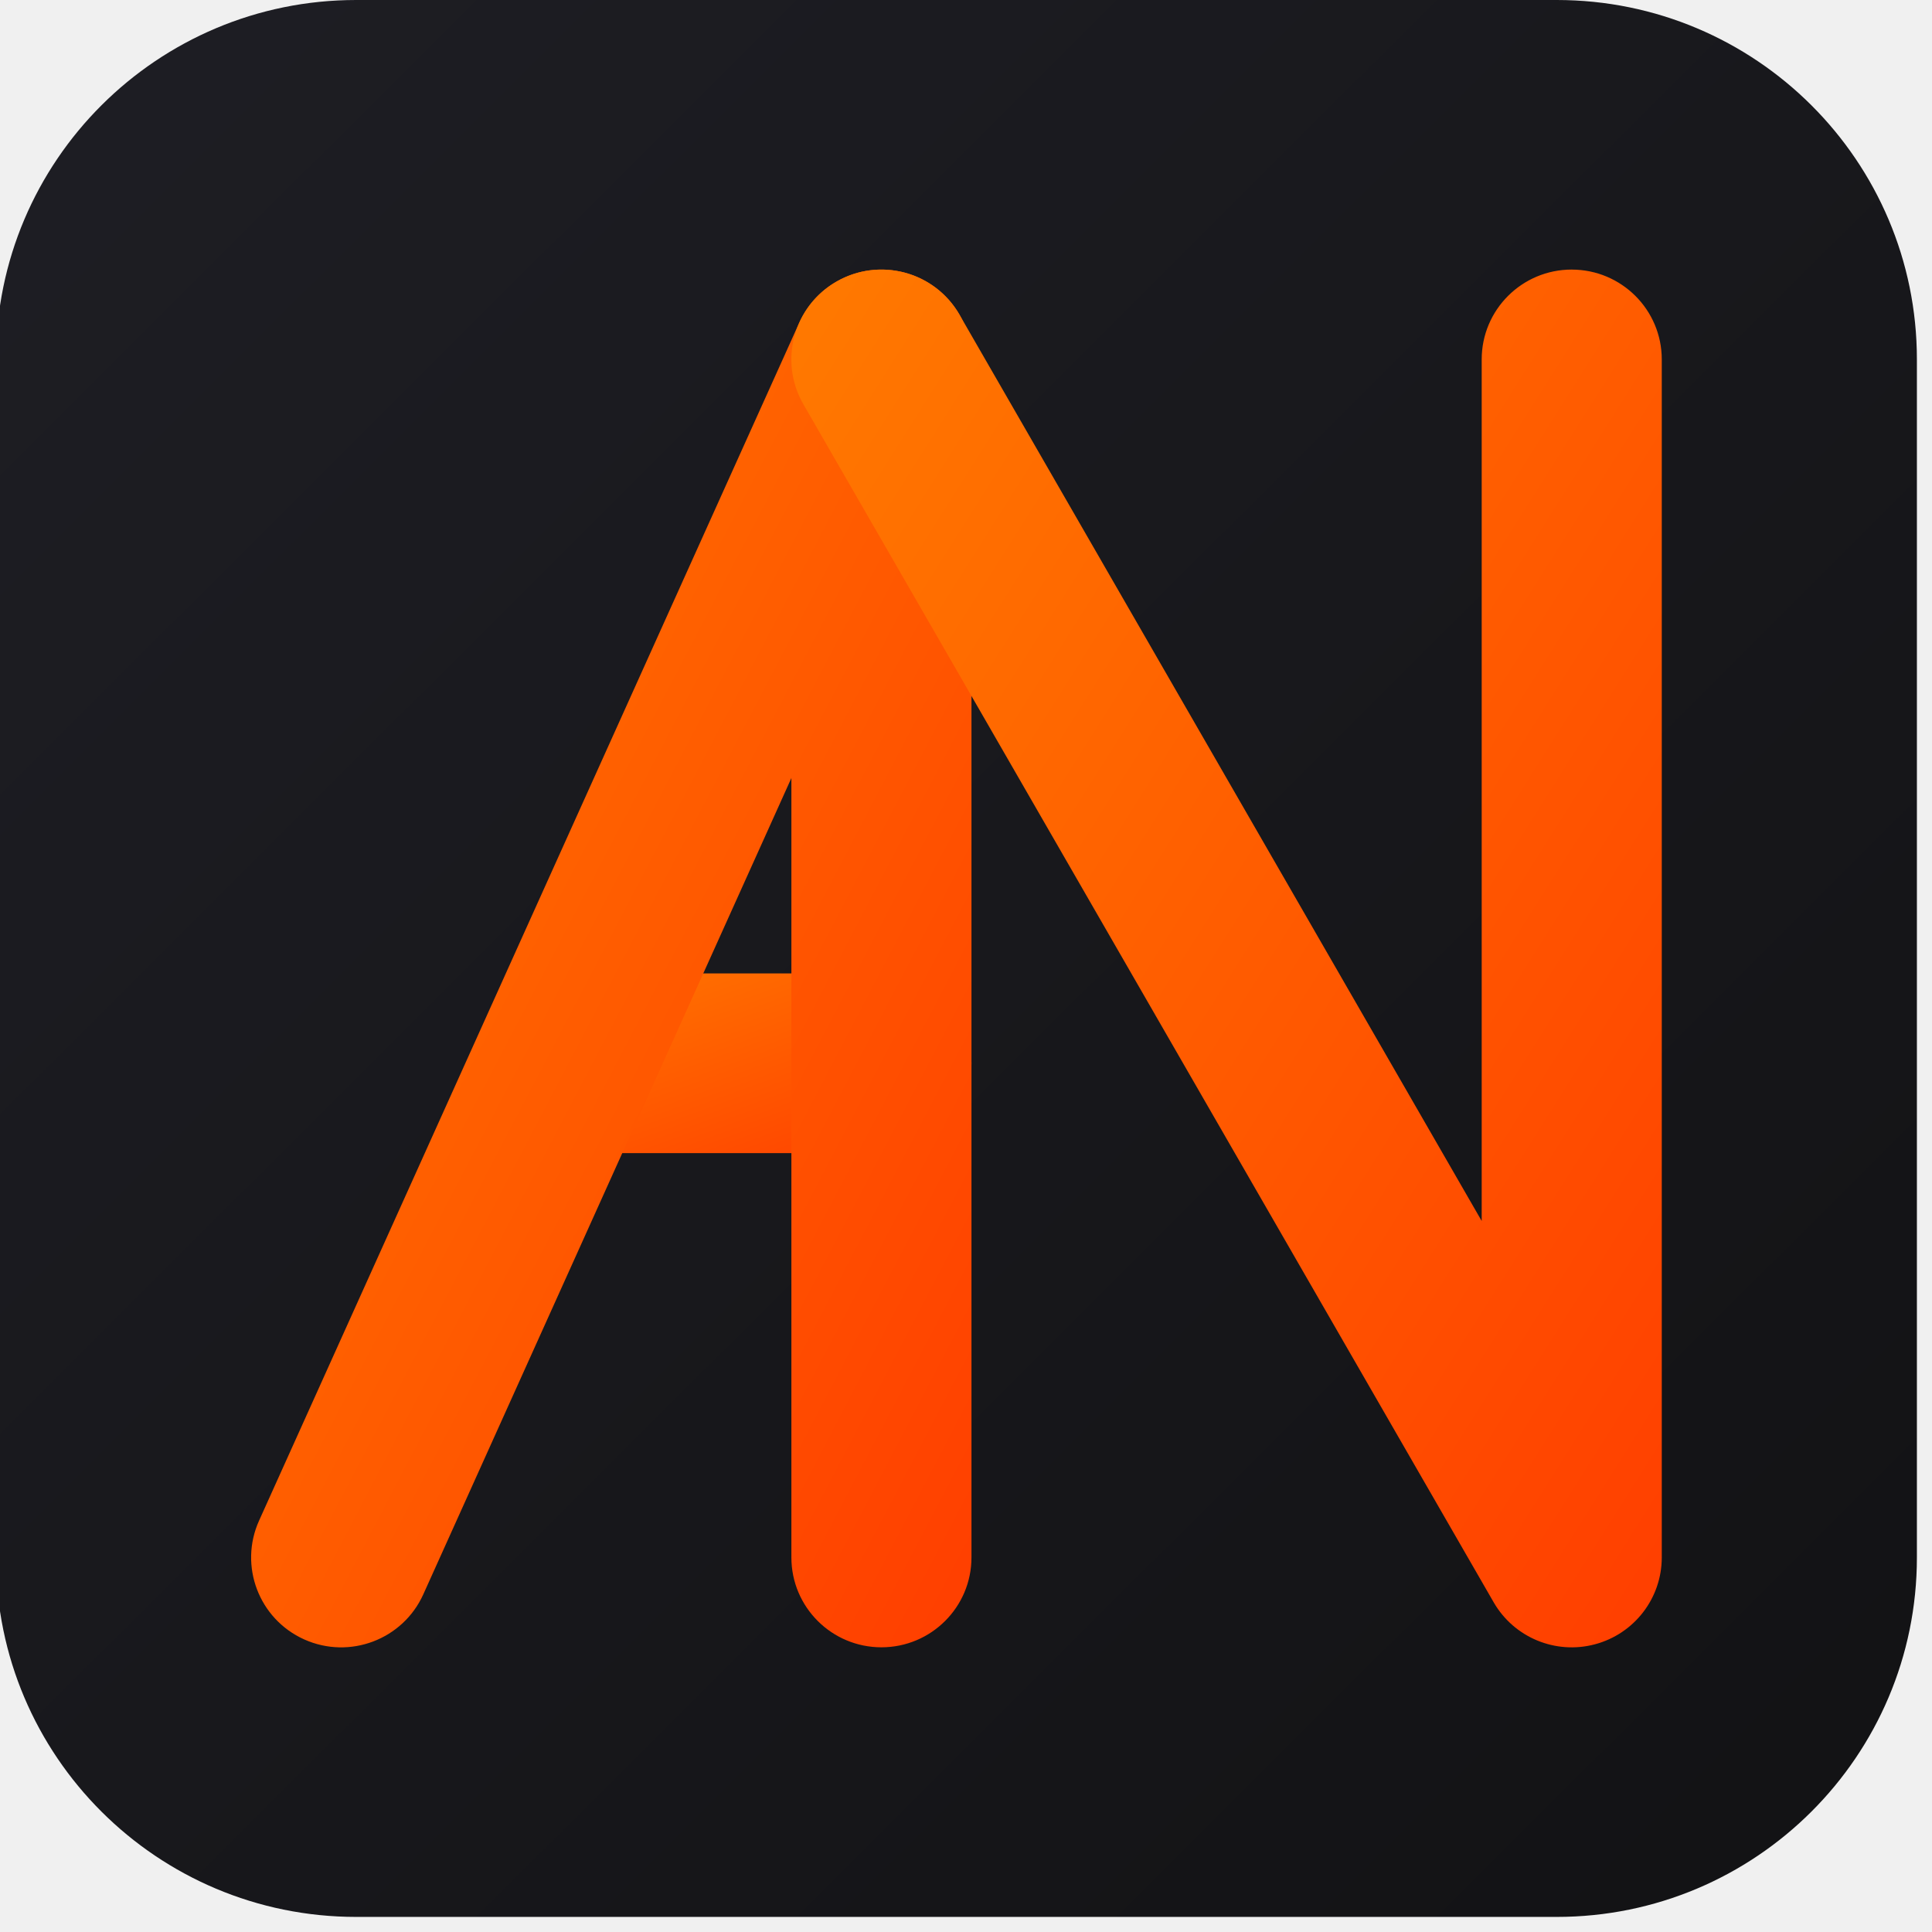
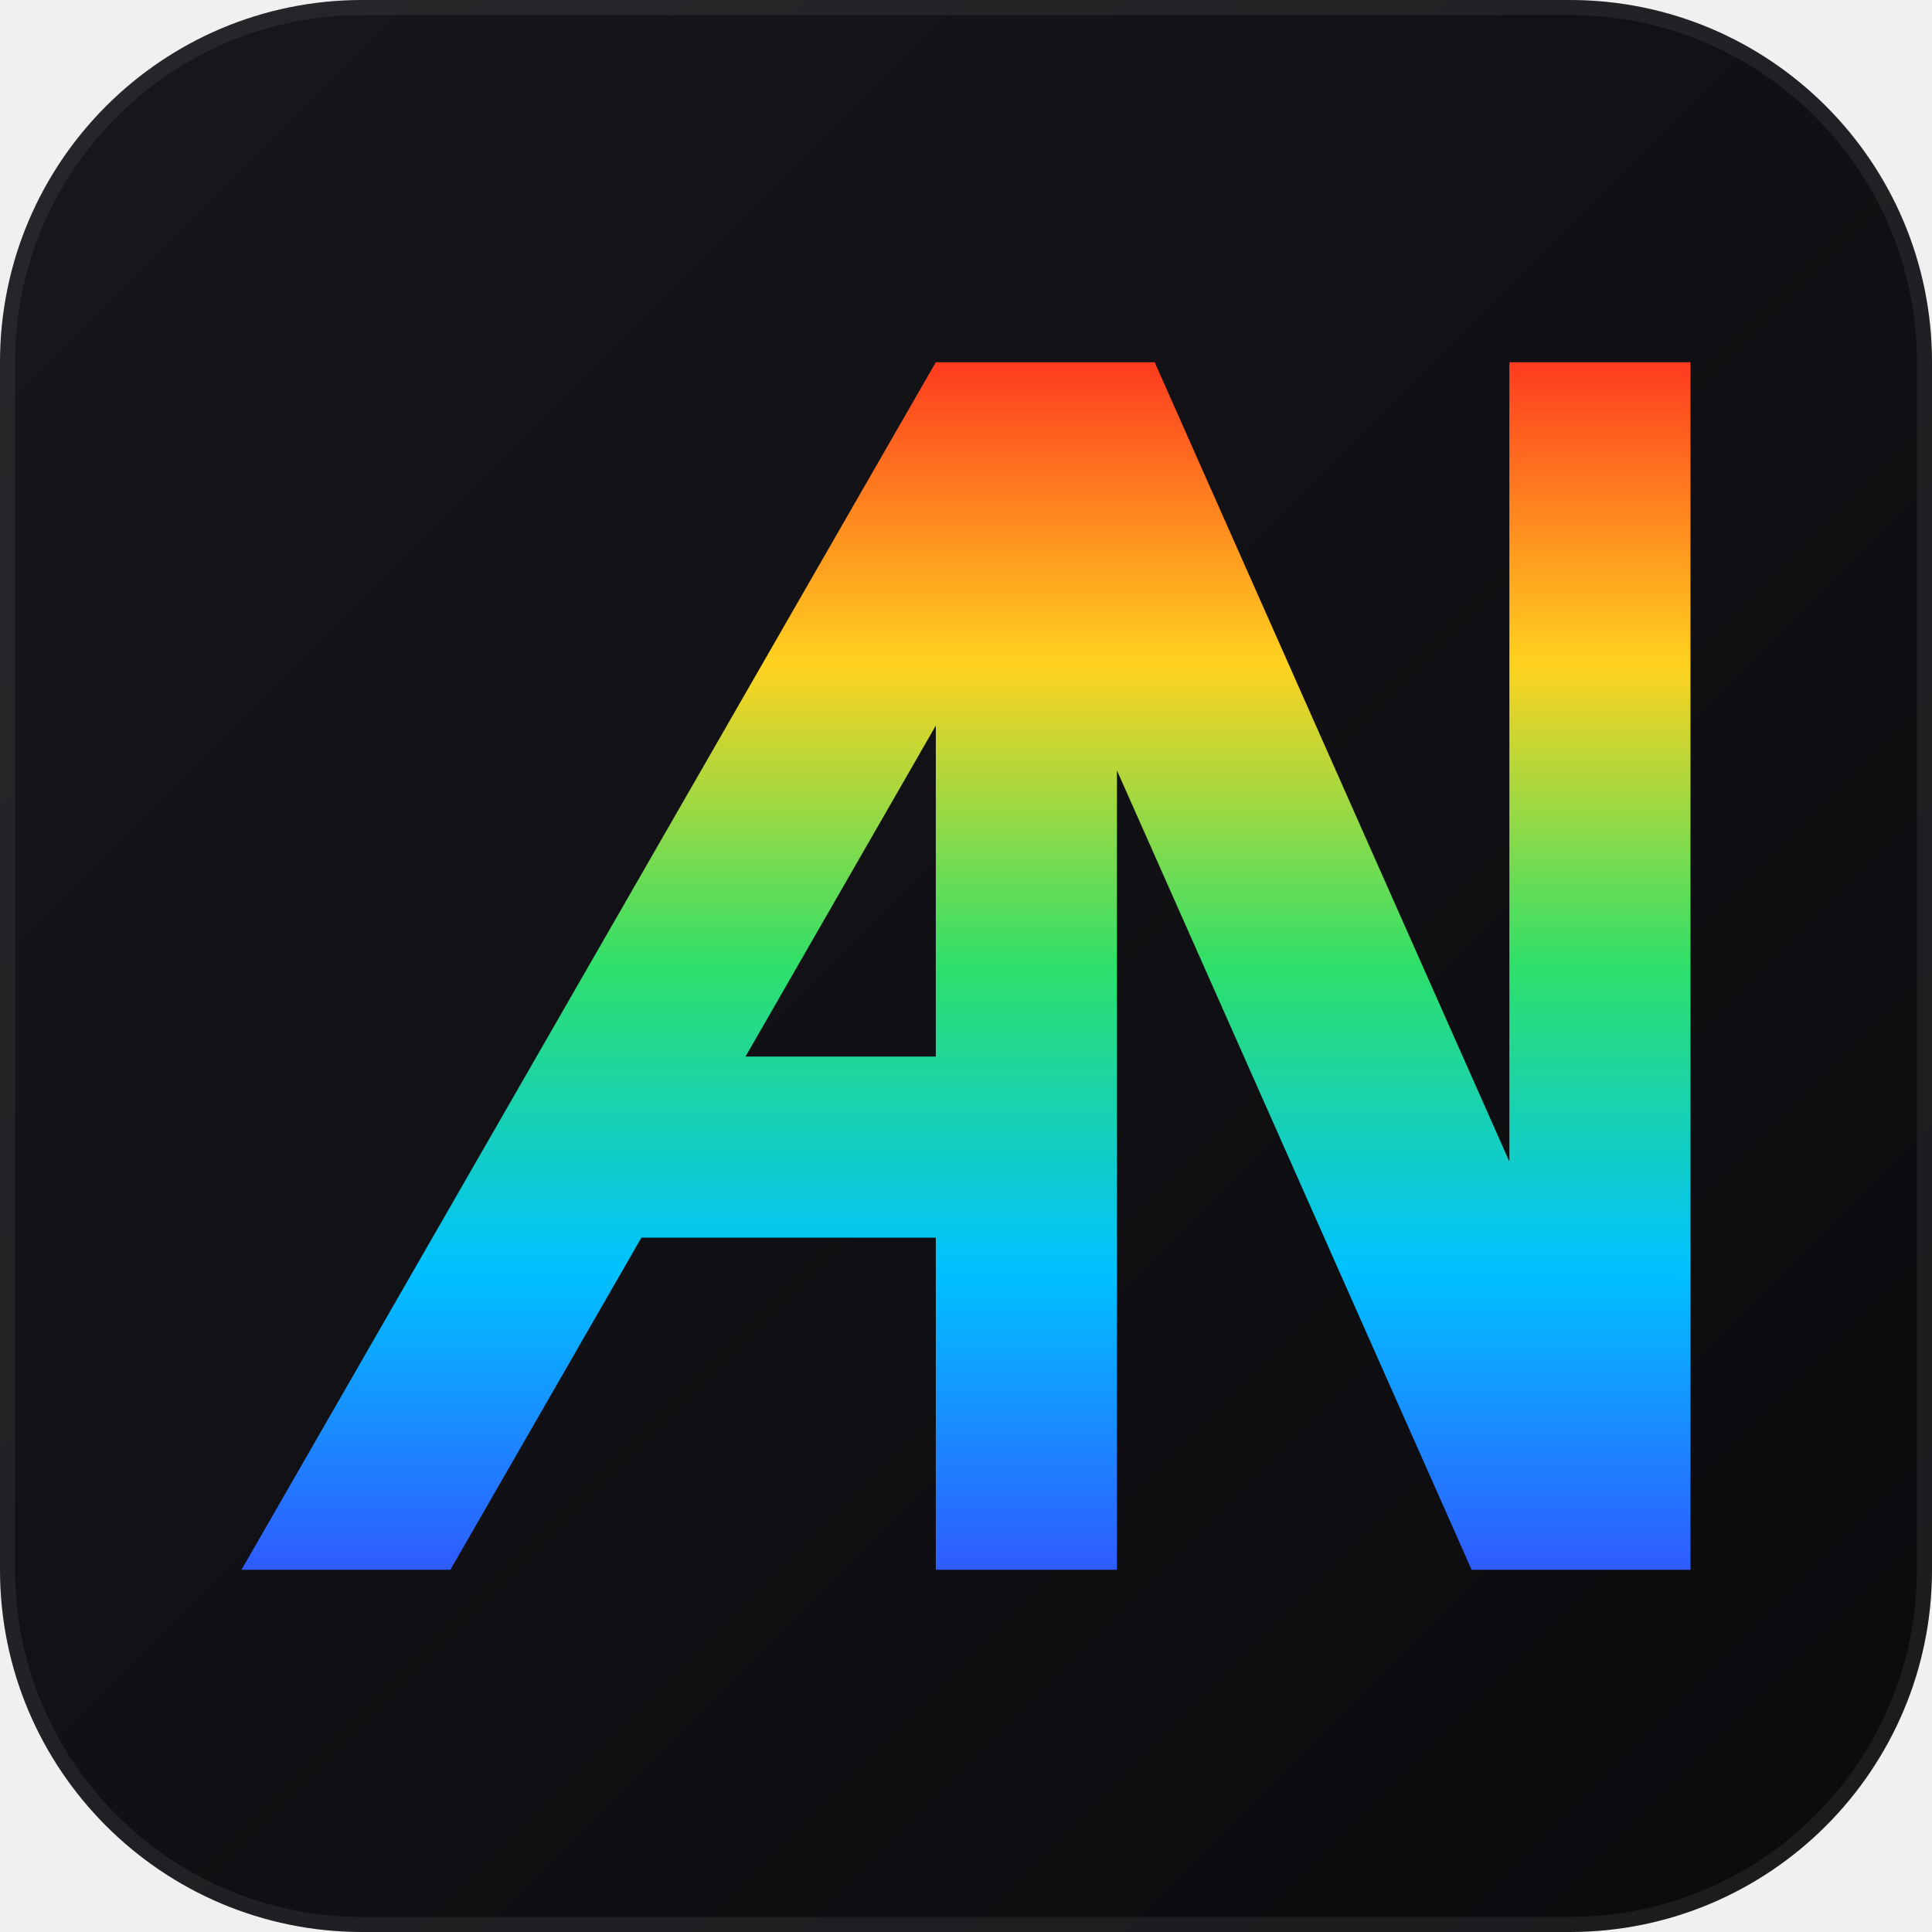
- <svg xmlns="http://www.w3.org/2000/svg" xmlns:xlink="http://www.w3.org/1999/xlink" width="256mm" height="256mm" version="1.1" viewBox="0 0 256 256" xml:space="preserve">
+ <svg xmlns="http://www.w3.org/2000/svg" width="256" height="256" version="1.1" viewBox="0 0 256 256">
  <defs>
-     <linearGradient id="orangeGrad" y2="100%">
-       <stop stop-color="#FF7A00" offset="0" />
-       <stop stop-color="#FF3E00" offset="1" />
+     <linearGradient id="bgGrad" x1="0" y1="0" x2="256" y2="256" gradientUnits="userSpaceOnUse">
+       <stop offset="0" stop-color="#17171C" />
+       <stop offset="1" stop-color="#0B0B0E" />
    </linearGradient>
-     <linearGradient id="bgGrad" x2="256" y2="256" gradientUnits="userSpaceOnUse">
-       <stop stop-color="#1E1E24" offset="0" />
-       <stop stop-color="#121214" offset="1" />
+     <linearGradient id="contourGrad" x1="0" y1="208" x2="0" y2="48" gradientUnits="userSpaceOnUse">
+       <stop offset="0" stop-color="#2F5BFF" />
+       <stop offset="0.25" stop-color="#00C2FF" />
+       <stop offset="0.5" stop-color="#2EE06A" />
+       <stop offset="0.75" stop-color="#FFD21F" />
+       <stop offset="1" stop-color="#FF3B1F" />
    </linearGradient>
-     <linearGradient id="linearGradient7" x1="38.593" x2="78.393" y1="215.58" y2="255.38" gradientTransform="scale(1.6583 .60302)" gradientUnits="userSpaceOnUse" xlink:href="#orangeGrad" />
-     <linearGradient id="linearGradient8" x1="47.07" x2="179.97" y1="26.007" y2="158.91" gradientTransform="scale(.72232 1.3844)" gradientUnits="userSpaceOnUse" xlink:href="#orangeGrad" />
-     <linearGradient id="linearGradient9" x1="133.5" x2="279.59" y1="28.584" y2="174.68" gradientTransform="scale(.79401 1.2594)" gradientUnits="userSpaceOnUse" xlink:href="#orangeGrad" />
-     <linearGradient id="linearGradient10" x1="33.636" x2="219.63" y1="36.389" y2="222.38" gradientTransform="scale(1.0108 .9893)" gradientUnits="userSpaceOnUse" xlink:href="#orangeGrad" />
  </defs>
-   <g transform="matrix(.99425 0 0 .99219 -.52917 -2.1995e-6)">
-     <rect width="256" height="256" rx="48" fill="url(#bgGrad)" />
-     <g stroke-linecap="round" stroke-linejoin="round" stroke-width="24">
-       <path d="m76 130a12 12 0 0 0-12 12 12 12 0 0 0 12 12h42a12 12 0 0 0 12-12 12 12 0 0 0-12-12z" fill="url(#linearGradient7)" stop-color="#000000" />
-       <path d="m120.52 36.271a12.001 12.001 0 0 0-13.461 6.805l-72 160a12 12 0 0 0 6.019 15.867 12 12 0 0 0 15.867-6.019l49.057-109.02v104.09a12 12 0 0 0 12 12 12 12 0 0 0 12-12v-160a12.001 12.001 0 0 0-9.482-11.729z" fill="url(#linearGradient8)" stop-color="#000000" />
-       <path d="m210 36a12 12 0 0 0-12 12v115.06l-69.598-121.04a12 12 0 0 0-16.385-4.42 12 12 0 0 0-4.42 16.385l92 160a12.001 12.001 0 0 0 22.402-5.982v-160a12 12 0 0 0-12-12z" fill="url(#linearGradient9)" stop-color="#000000" />
-     </g>
-   </g>
+   <rect width="256" height="256" rx="48" fill="url(#bgGrad)" />
+   <rect x="1" y="1" width="254" height="254" rx="47" fill="none" stroke="#FFFFFF" stroke-opacity="0.07" stroke-width="2" />
+   <path fill="url(#contourGrad)" d="     M32 208 L124 48 L148 48 L148 54.41 L59.68 208 Z     M124 48 H148 V208 H124 Z     M80 140 H124 V164 H80 Z     M124 48 H153 L224 208 H195 Z     M200 48 H224 V208 H200 Z" />
</svg>
